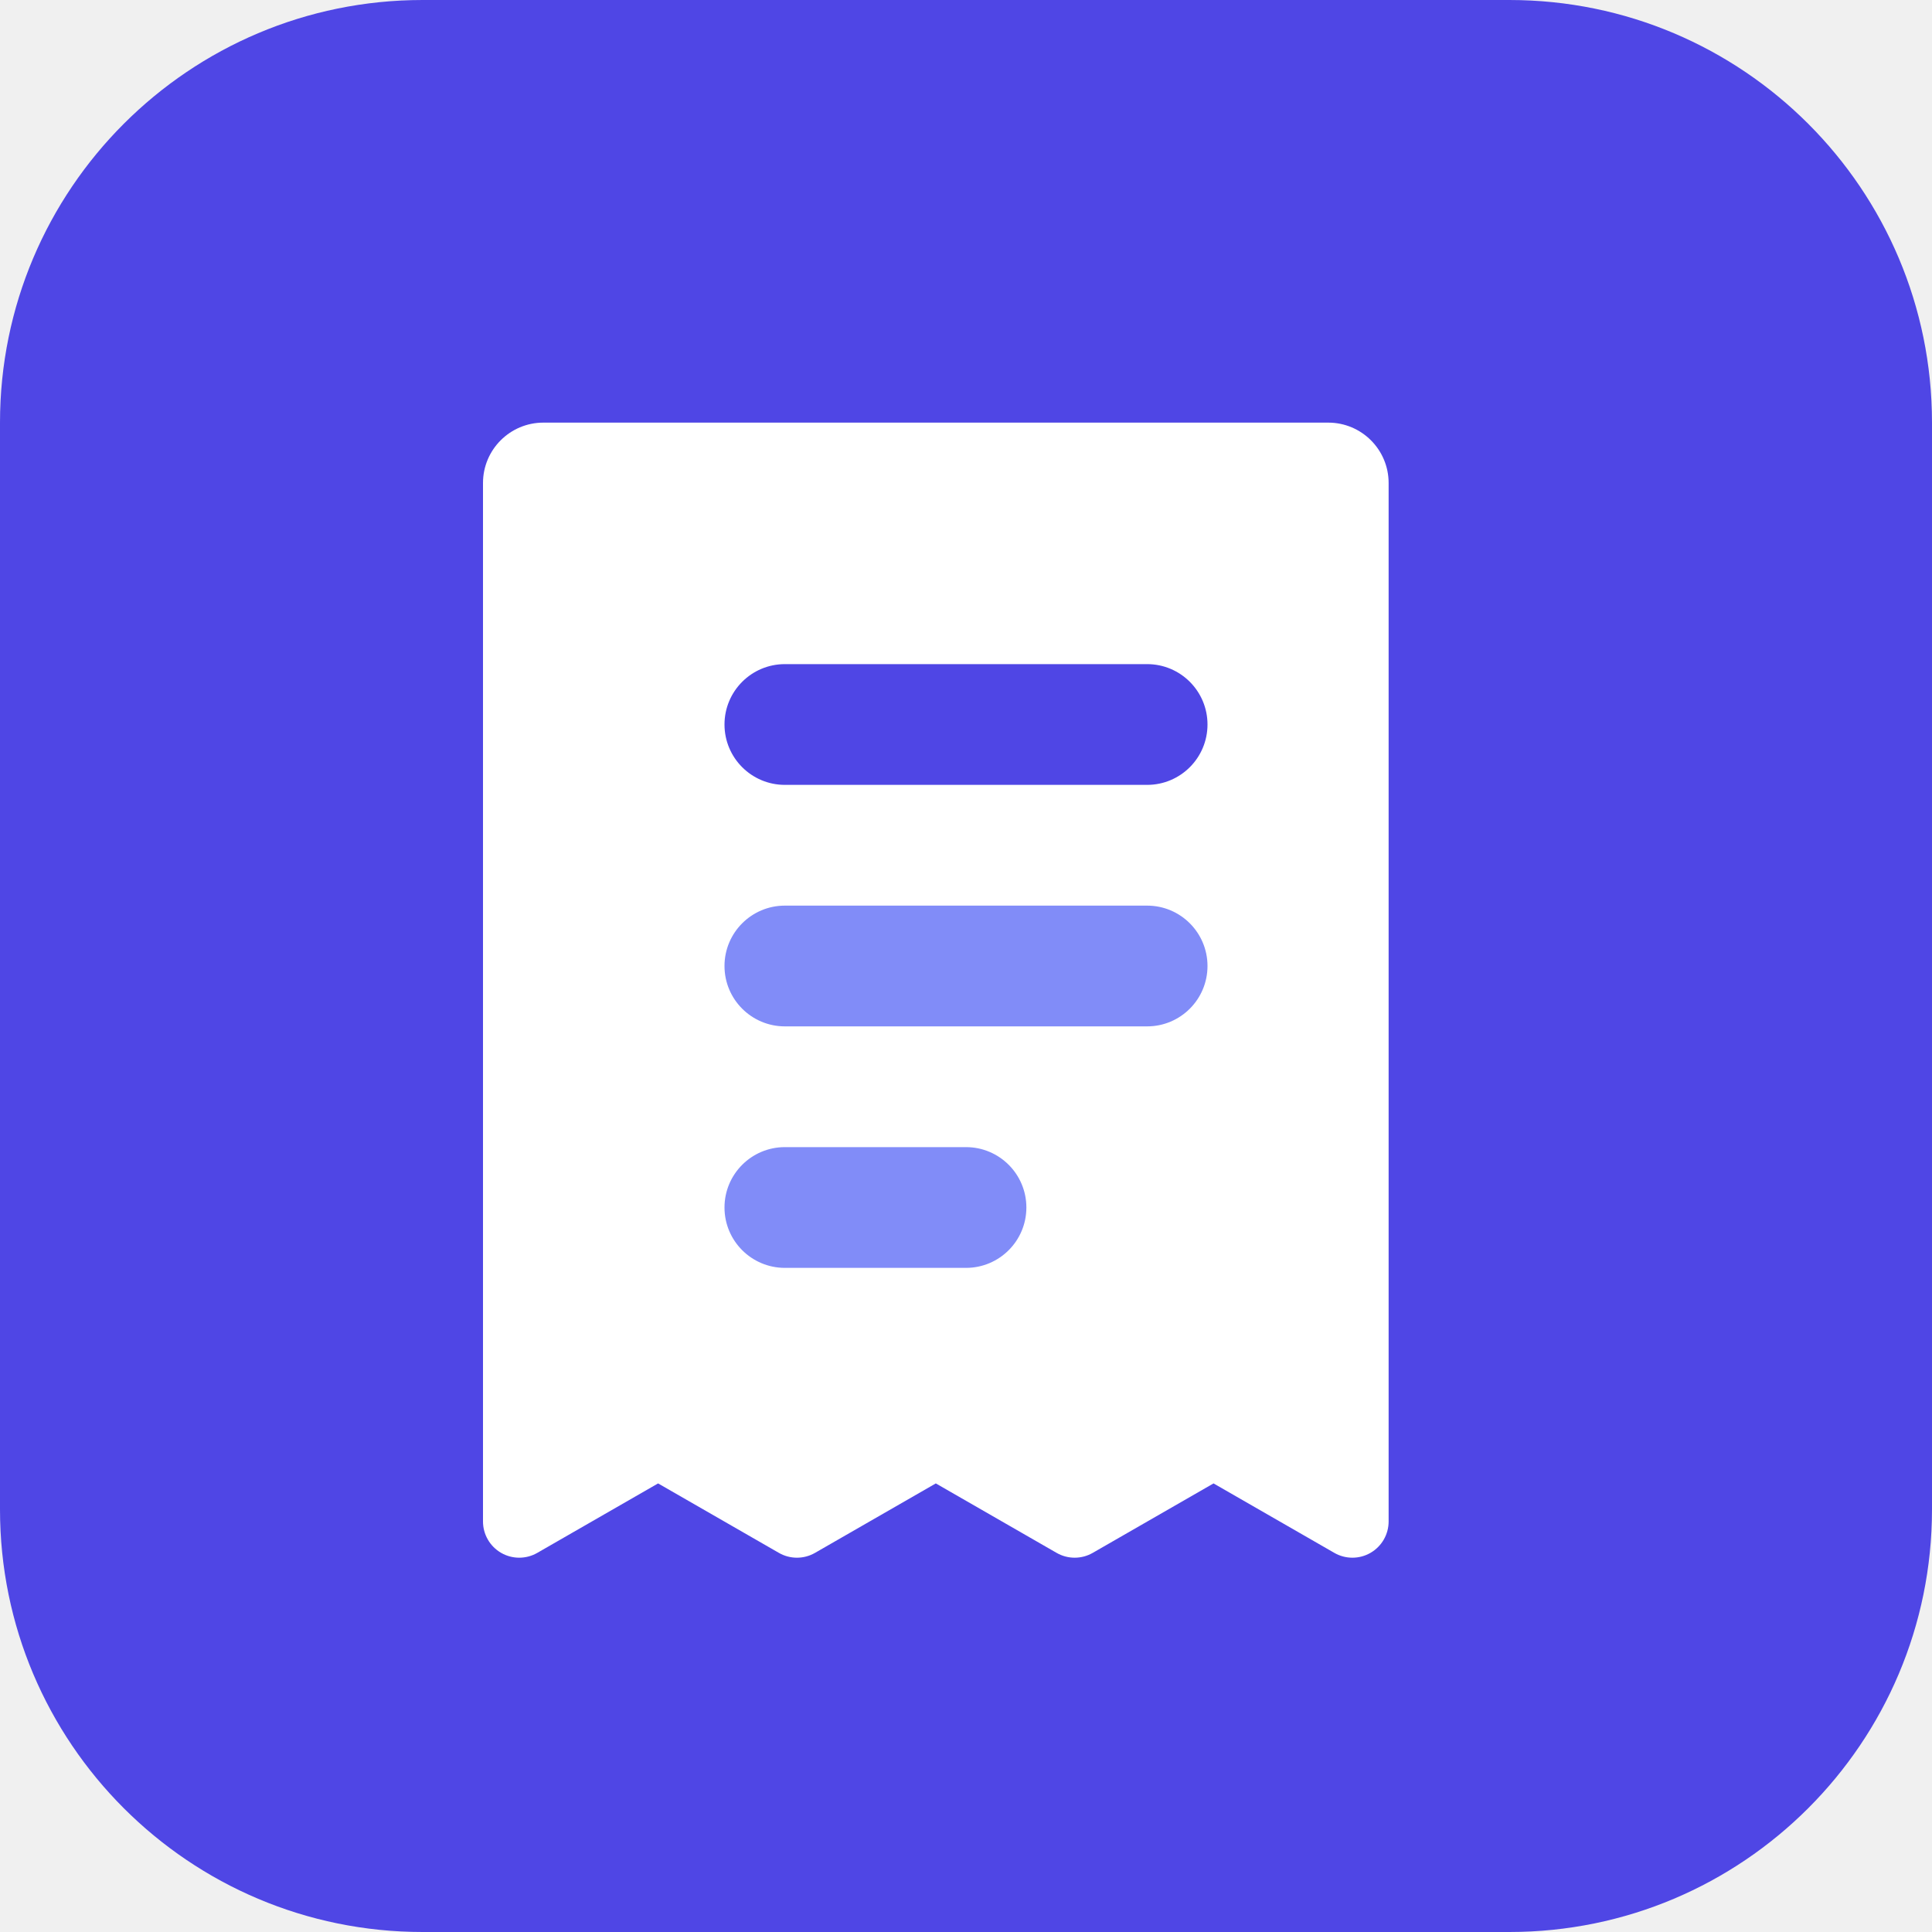
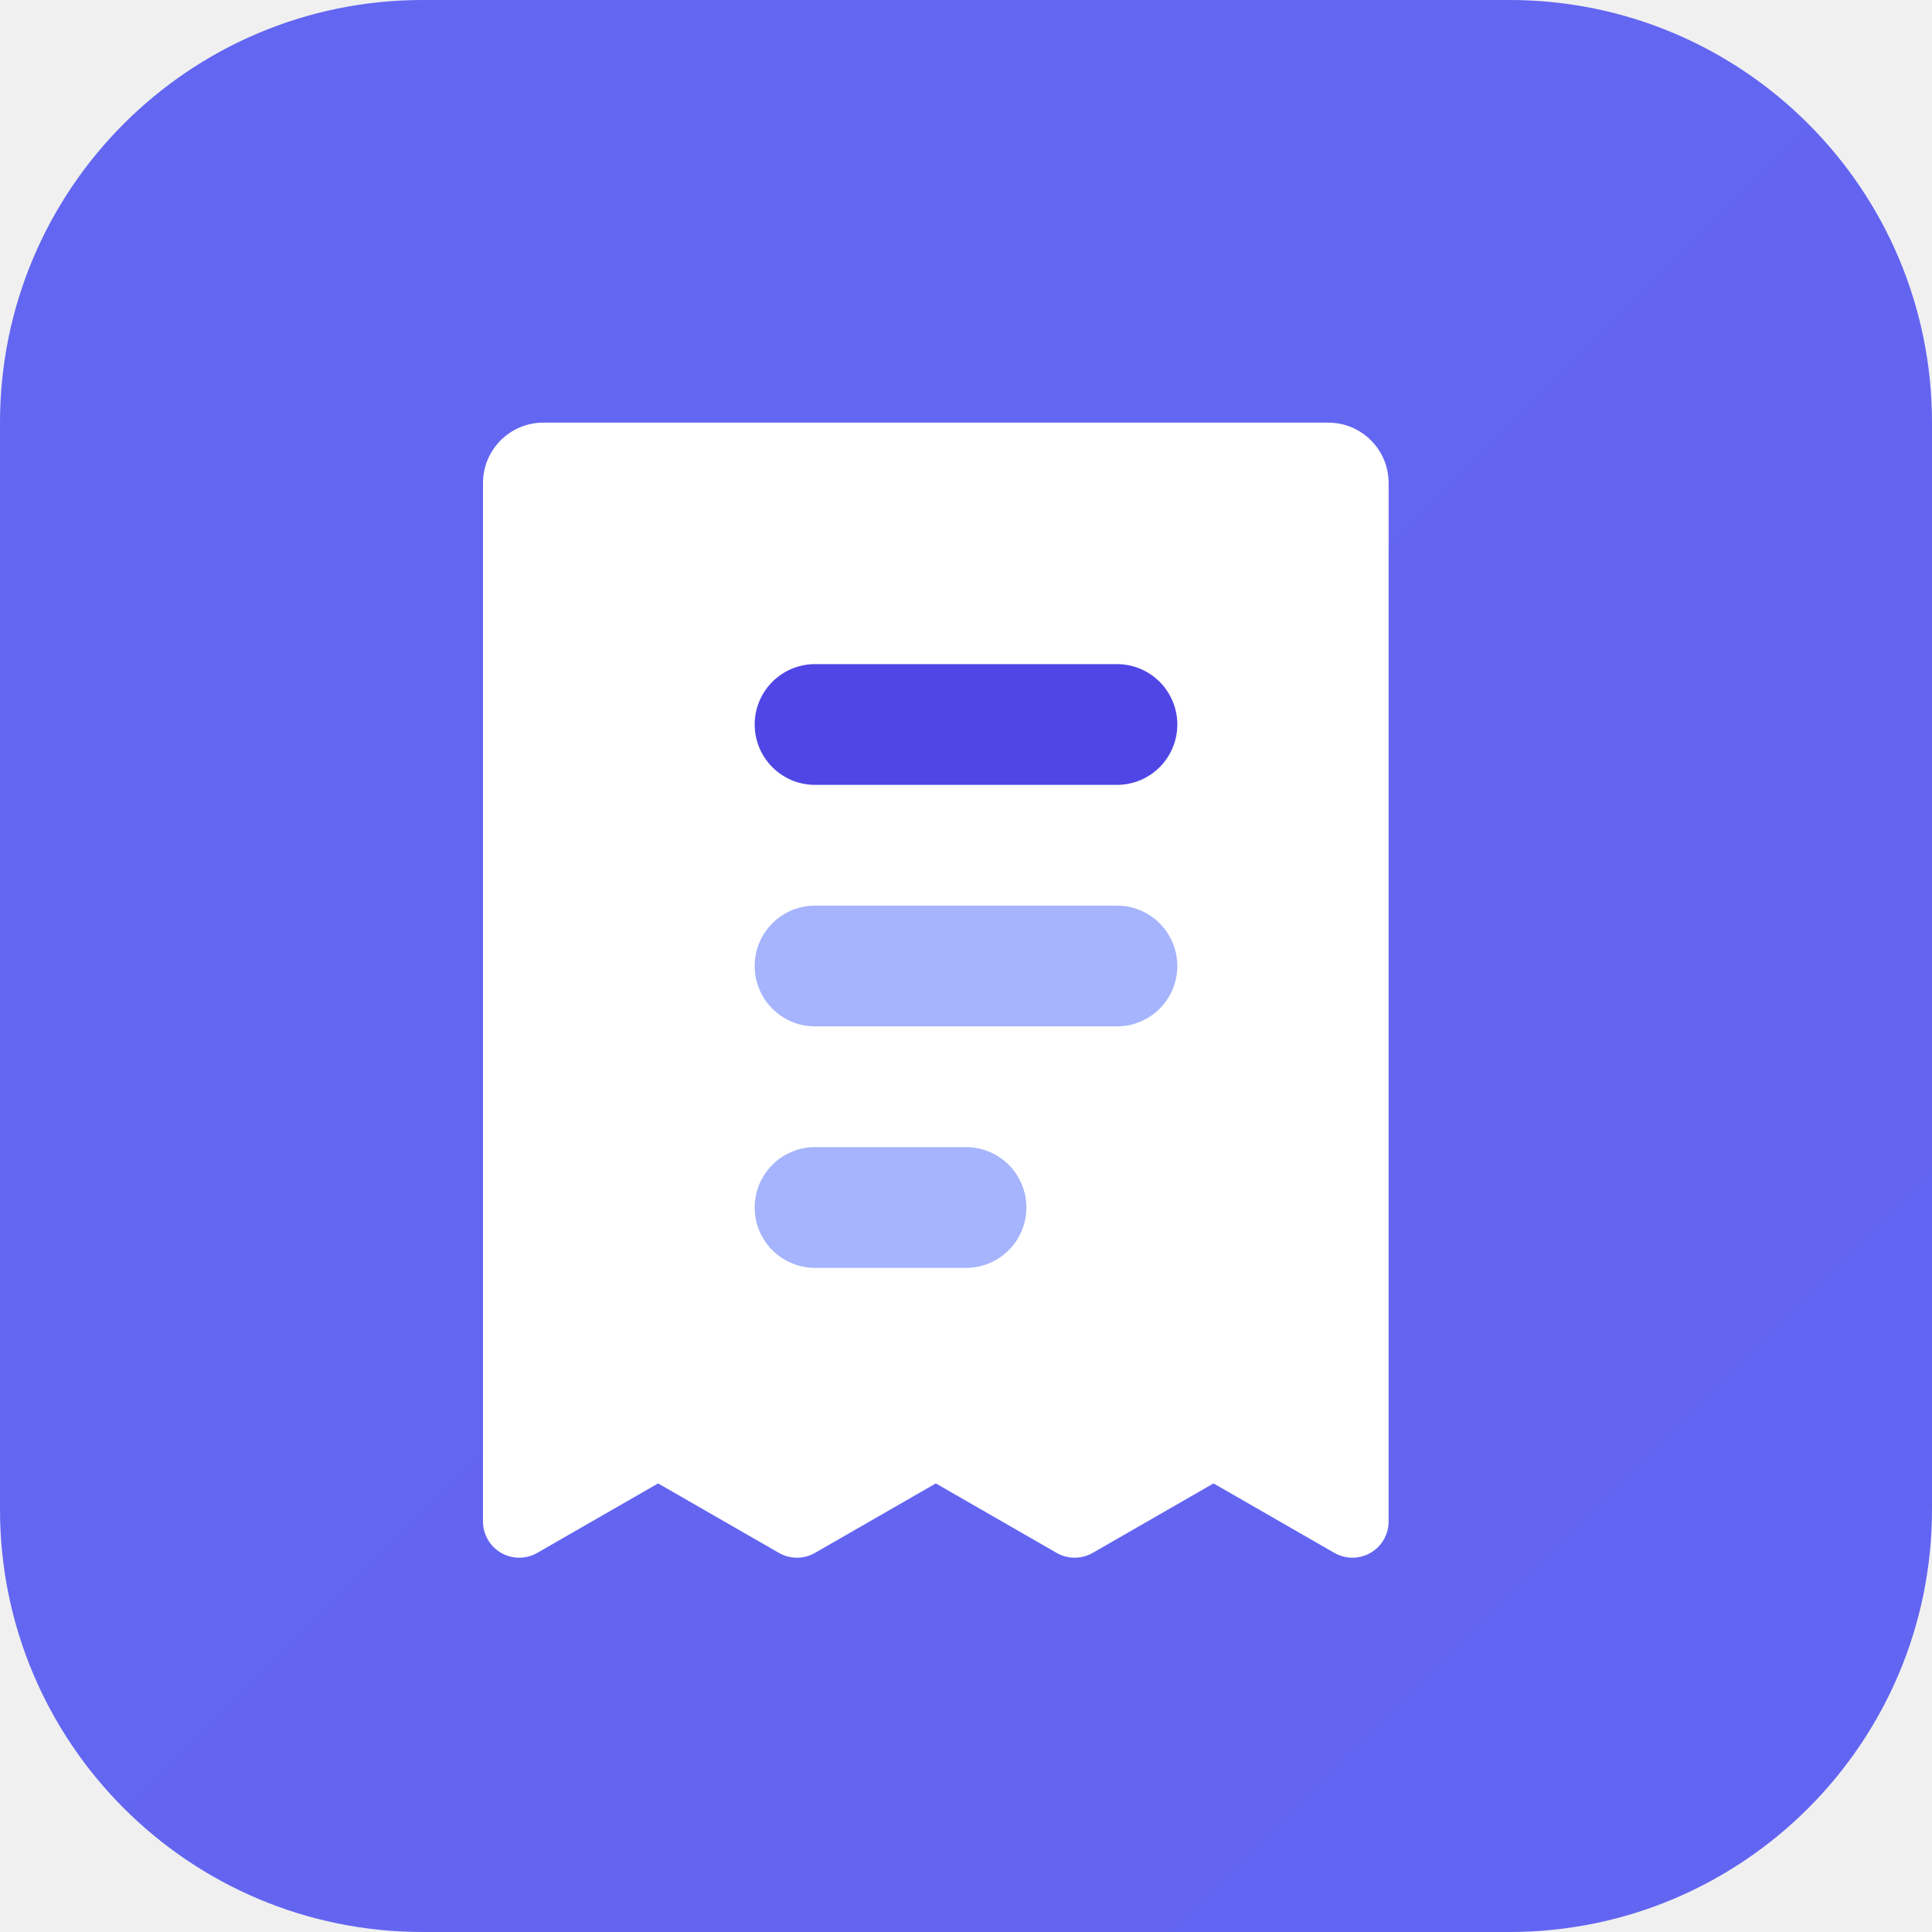
<svg xmlns="http://www.w3.org/2000/svg" viewBox="0 0 32 32" width="32" height="32">
-   <rect width="32" height="32" rx="7" fill="#4f46e5" />
+   <defs>
+     <linearGradient id="pos" x1="0" y1="0" x2="32" y2="32">
+       <stop offset="0%" stop-color="#6366f1" />
+       <stop offset="100%" stop-color="#4f46e5" />
+     </linearGradient>
+   </defs>
+   <rect width="32" height="32" rx="7" fill="url(#pos)" />
  <path d="M10 7h12a1 1 0 0 1 1 1v17.2a.6.6 0 0 1-.9.52l-2-1.15-2 1.15a.6.6 0 0 1-.6 0l-2-1.15-2 1.15a.6.6 0 0 1-.6 0l-2-1.15-2 1.15a.6.6 0 0 1-.9-.52V8a1 1 0 0 1 1-1Z" fill="#fff" />
-   <rect x="12" y="11" width="8" height="2" rx="1" fill="#4f46e5" />
-   <rect x="12" y="15" width="8" height="2" rx="1" fill="#818cf8" />
-   <rect x="12" y="19" width="5" height="2" rx="1" fill="#818cf8" />
+   <rect x="12.5" y="11" width="7" height="2" rx="1" fill="#4f46e5" />
+   <rect x="12.5" y="15" width="7" height="2" rx="1" fill="#a5b4fc" />
+   <rect x="12.5" y="19" width="4.5" height="2" rx="1" fill="#a5b4fc" />
</svg>
